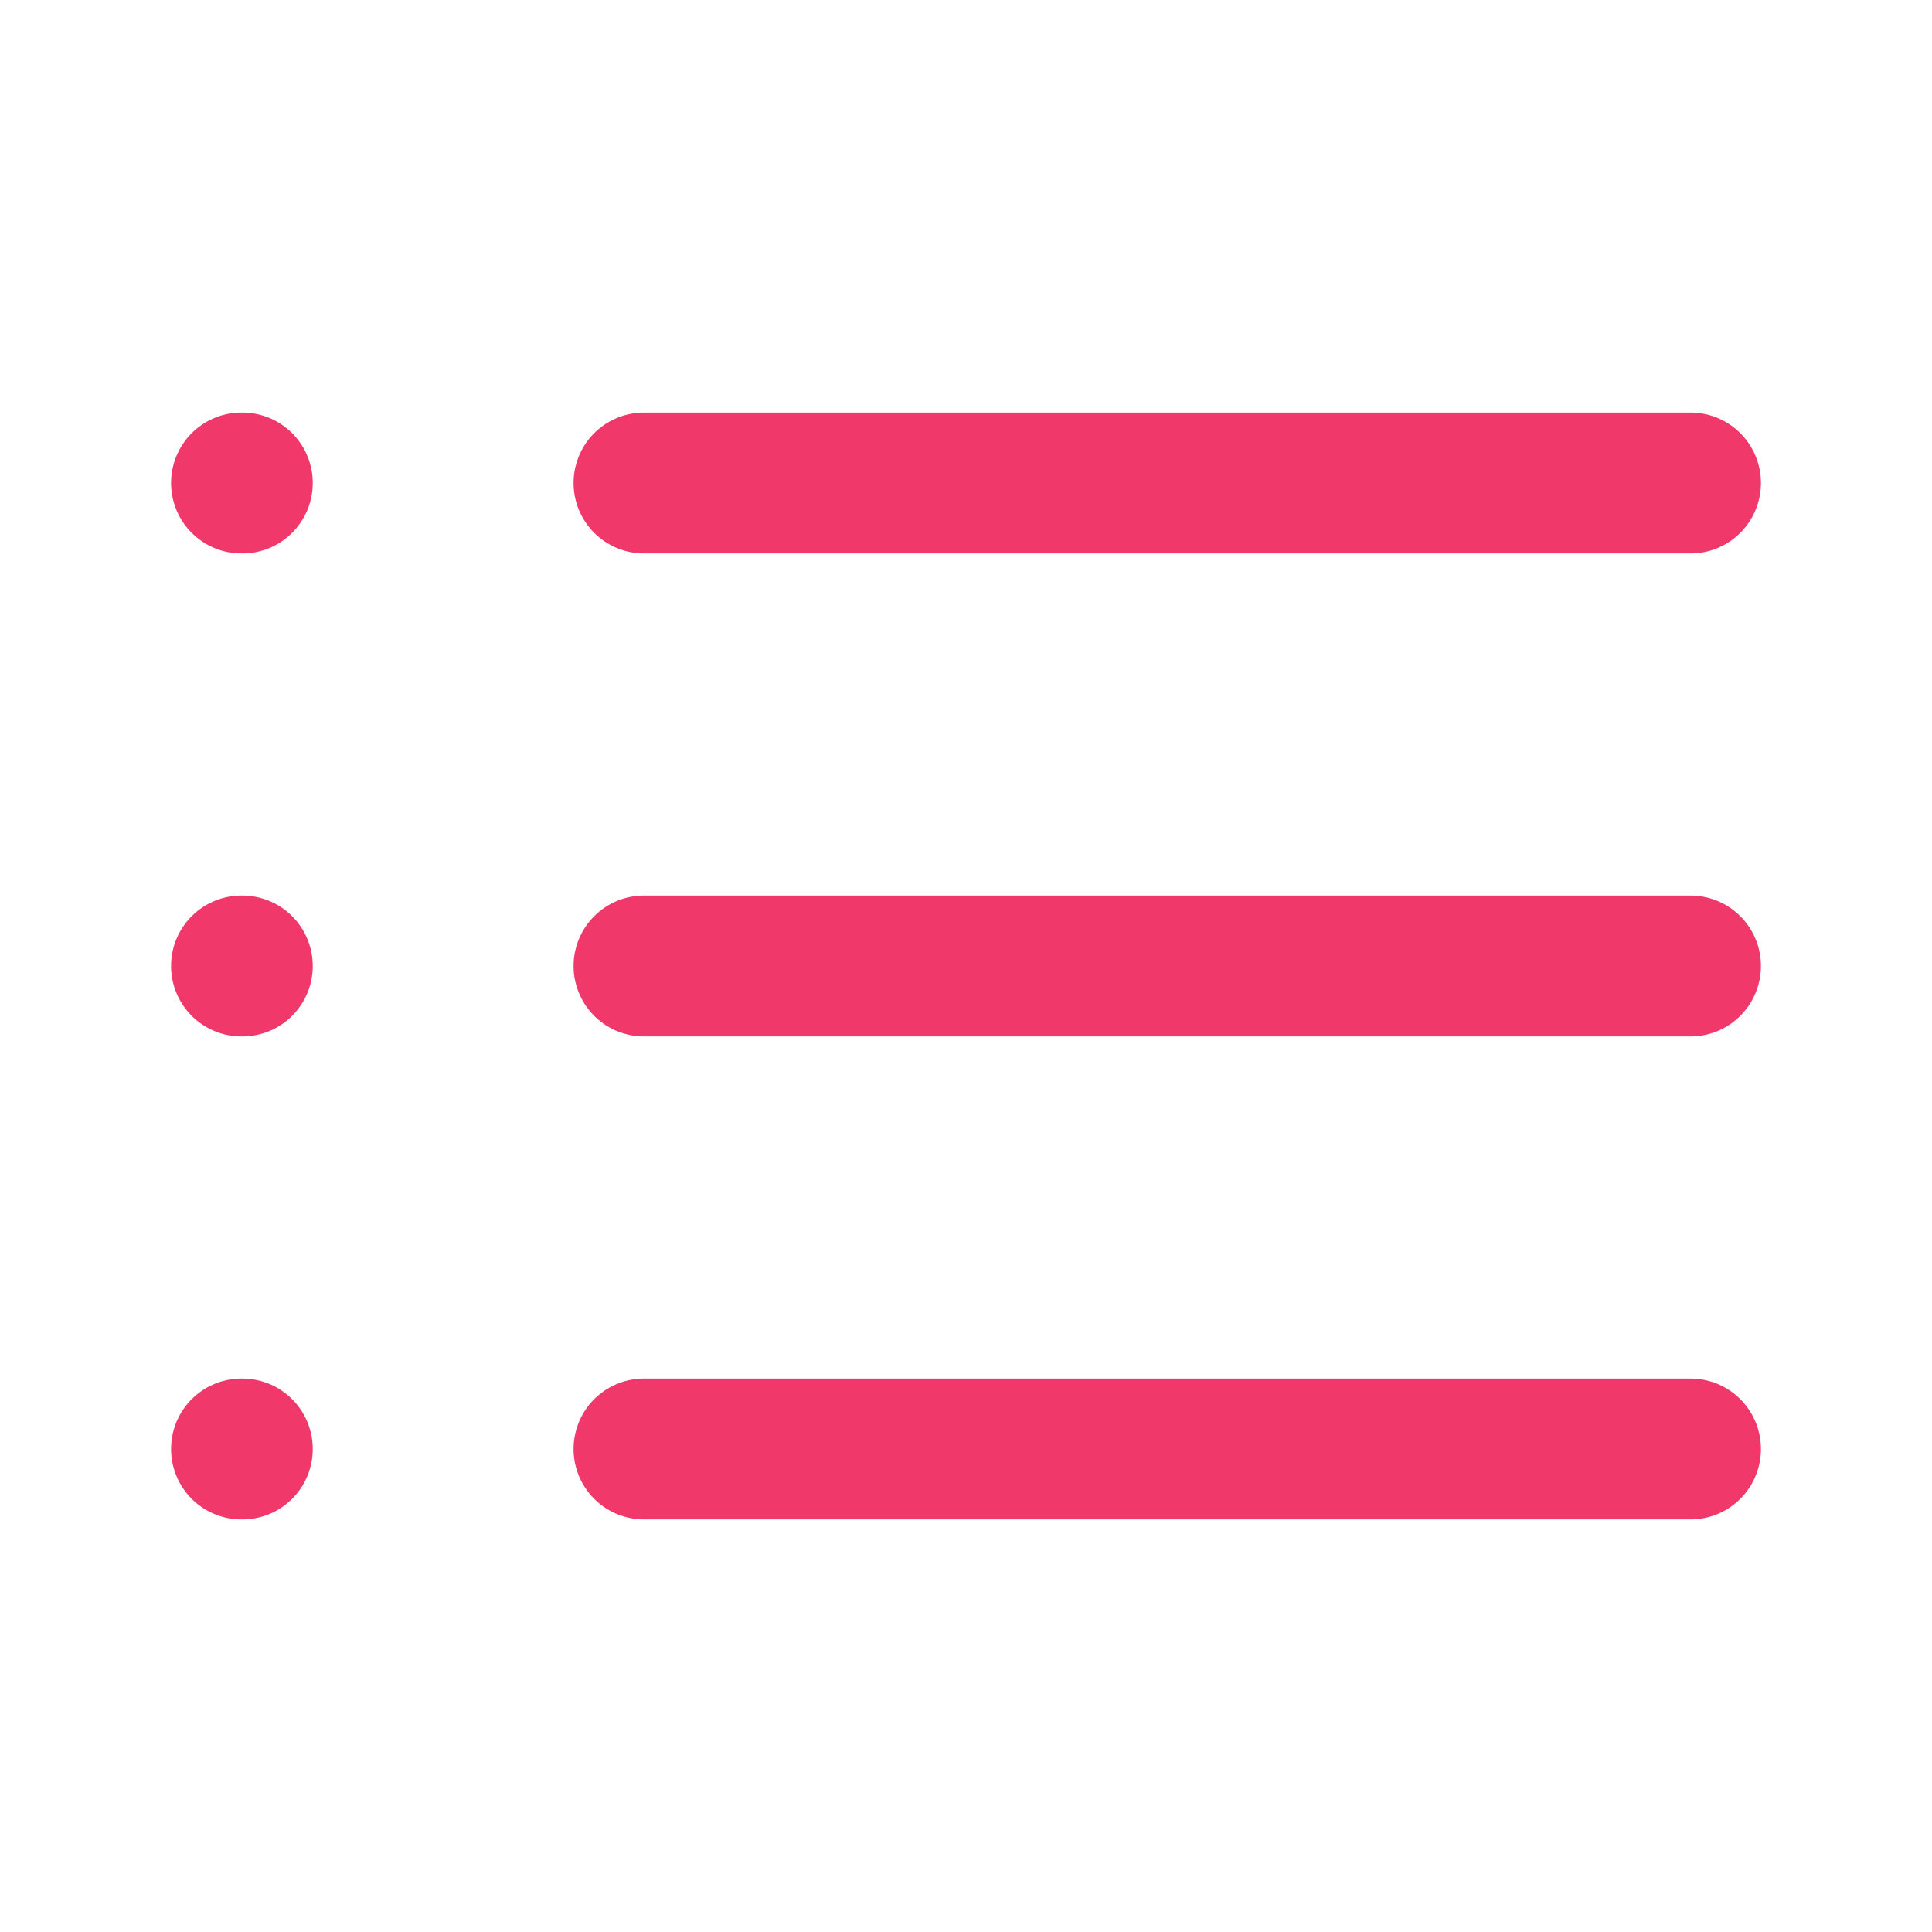
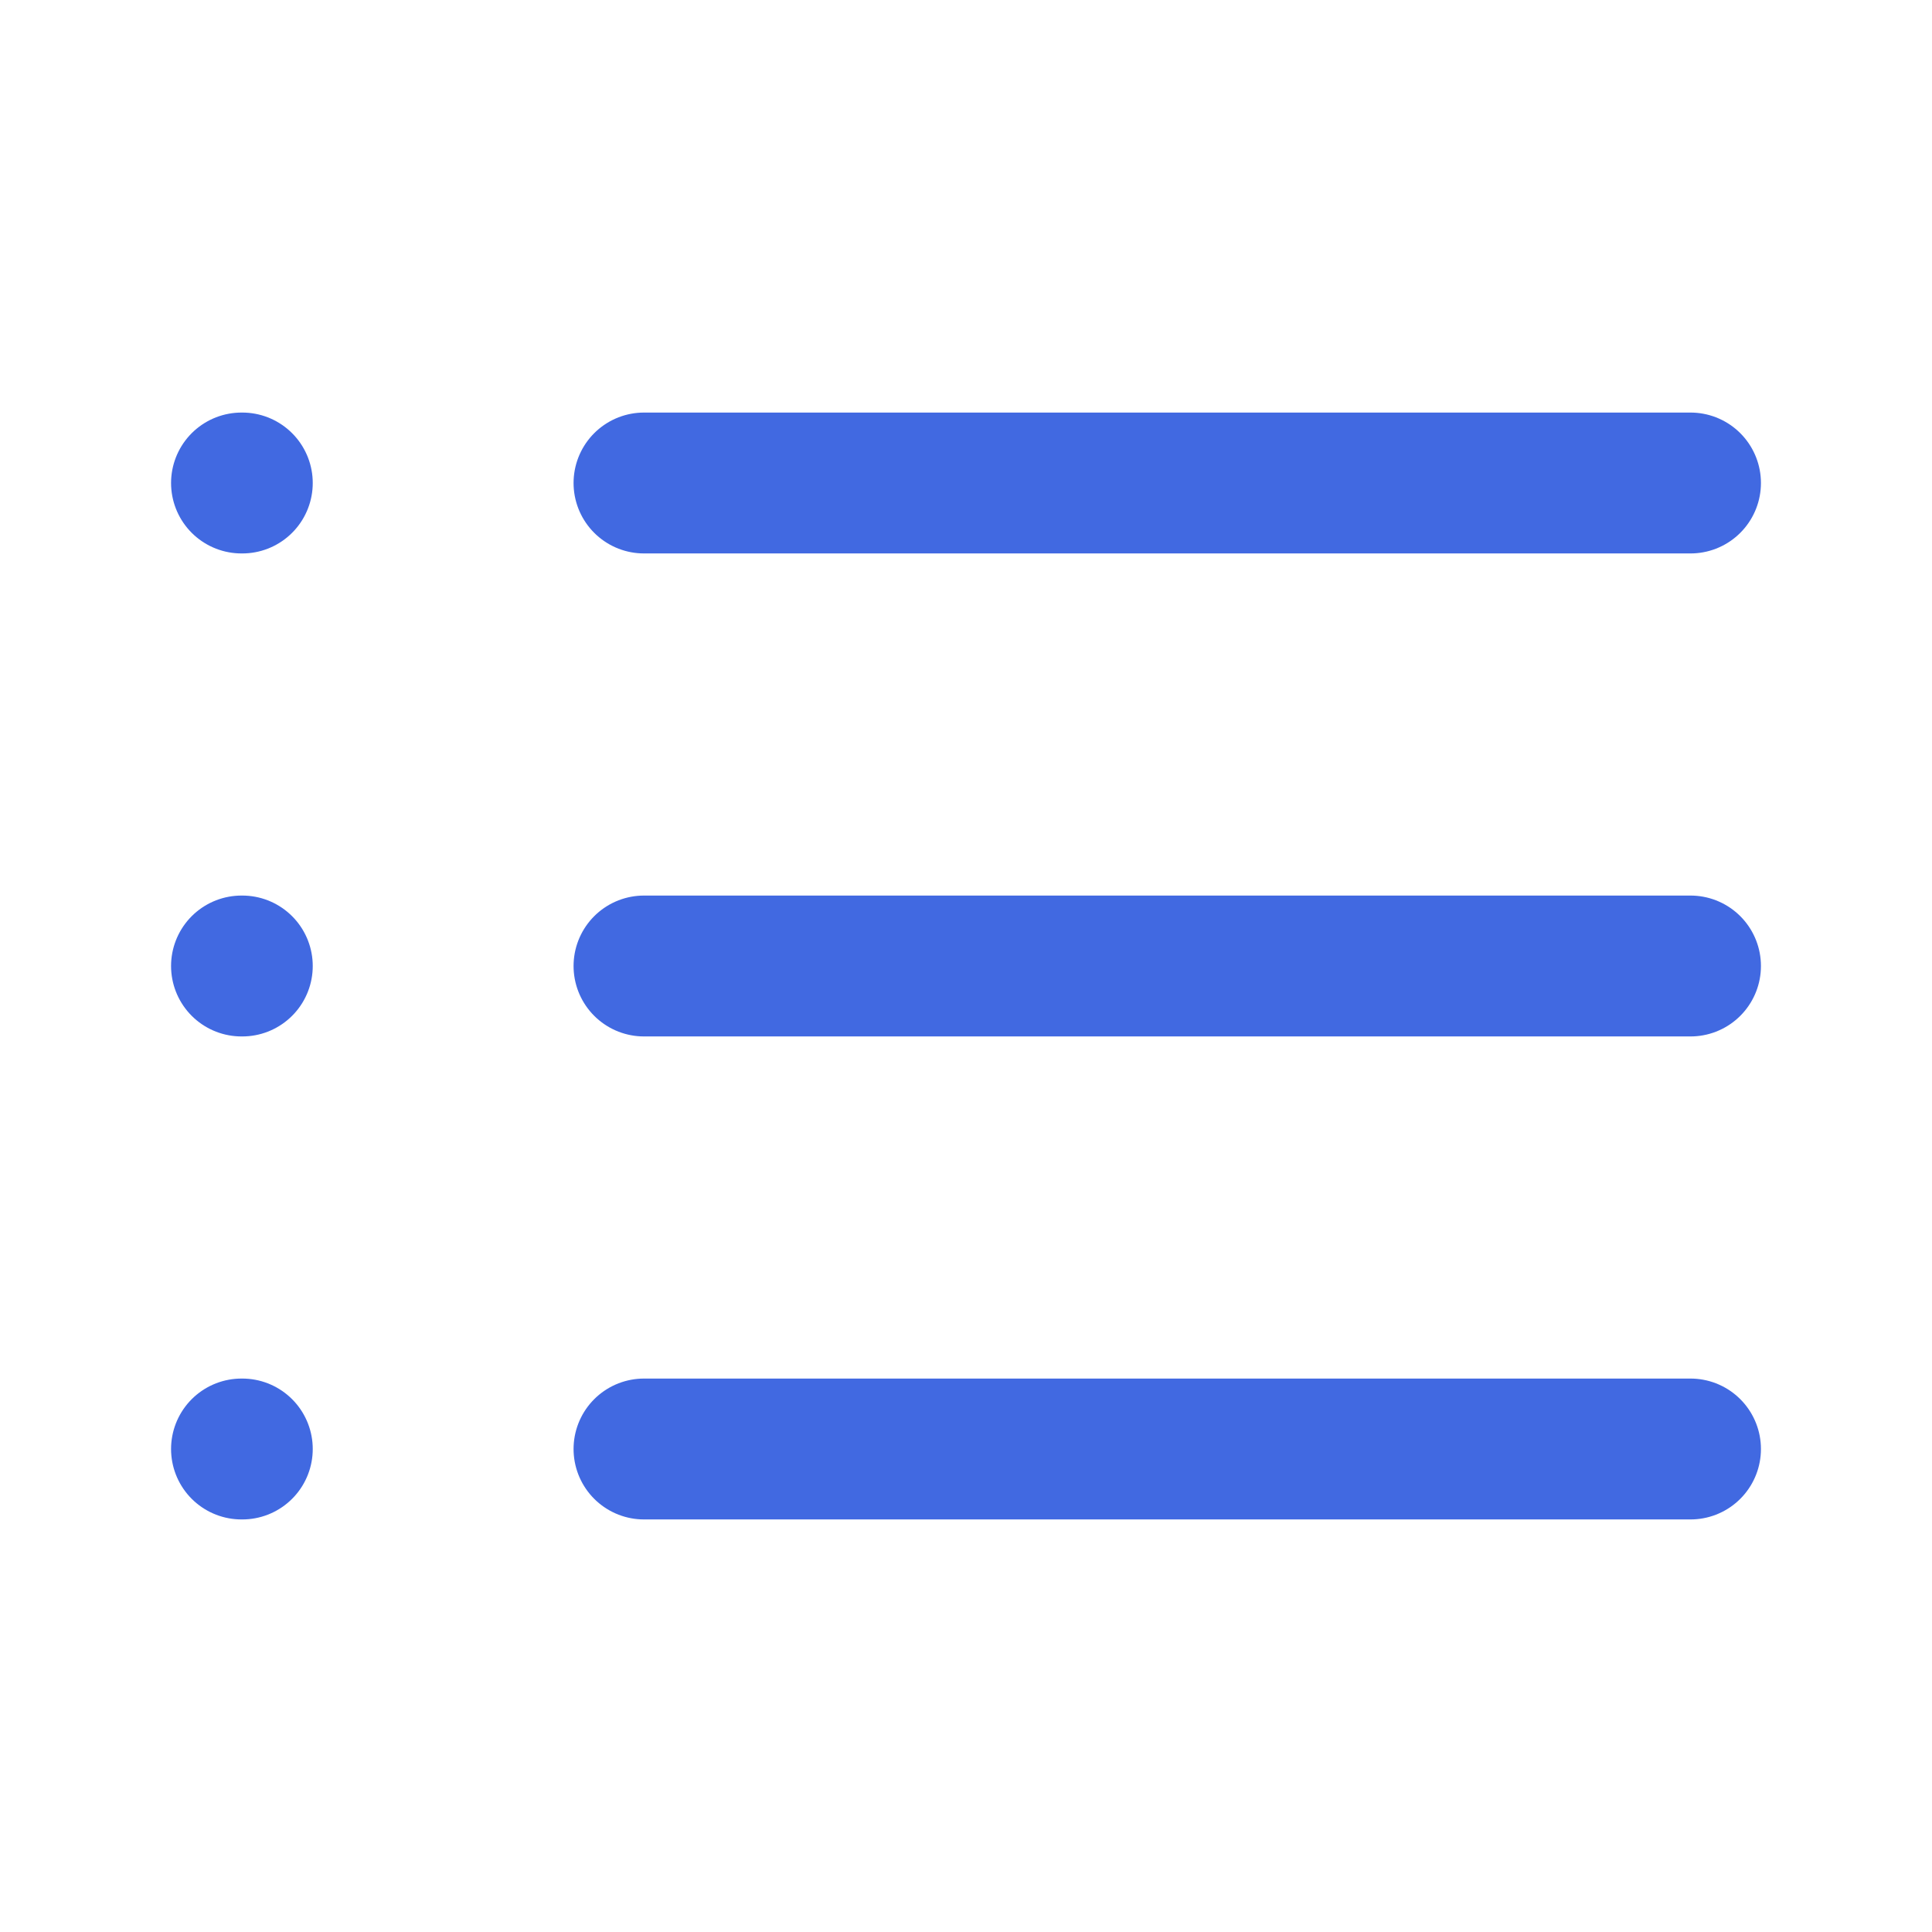
<svg xmlns="http://www.w3.org/2000/svg" width="16" height="16" viewBox="0 0 24 24">
-   <g fill="none" stroke="#f0386b" stroke-width="1.75" stroke-linecap="round" stroke-linejoin="round" color="#f0386b">
+   <g fill="none" stroke="#4169e1" stroke-width="1.75" stroke-linecap="round" stroke-linejoin="round" color="#4169e1">
    <path d="M8 6h13M8 12h13M8 18h13M3 6h.01M3 12h.01M3 18h.01" />
  </g>
</svg>
